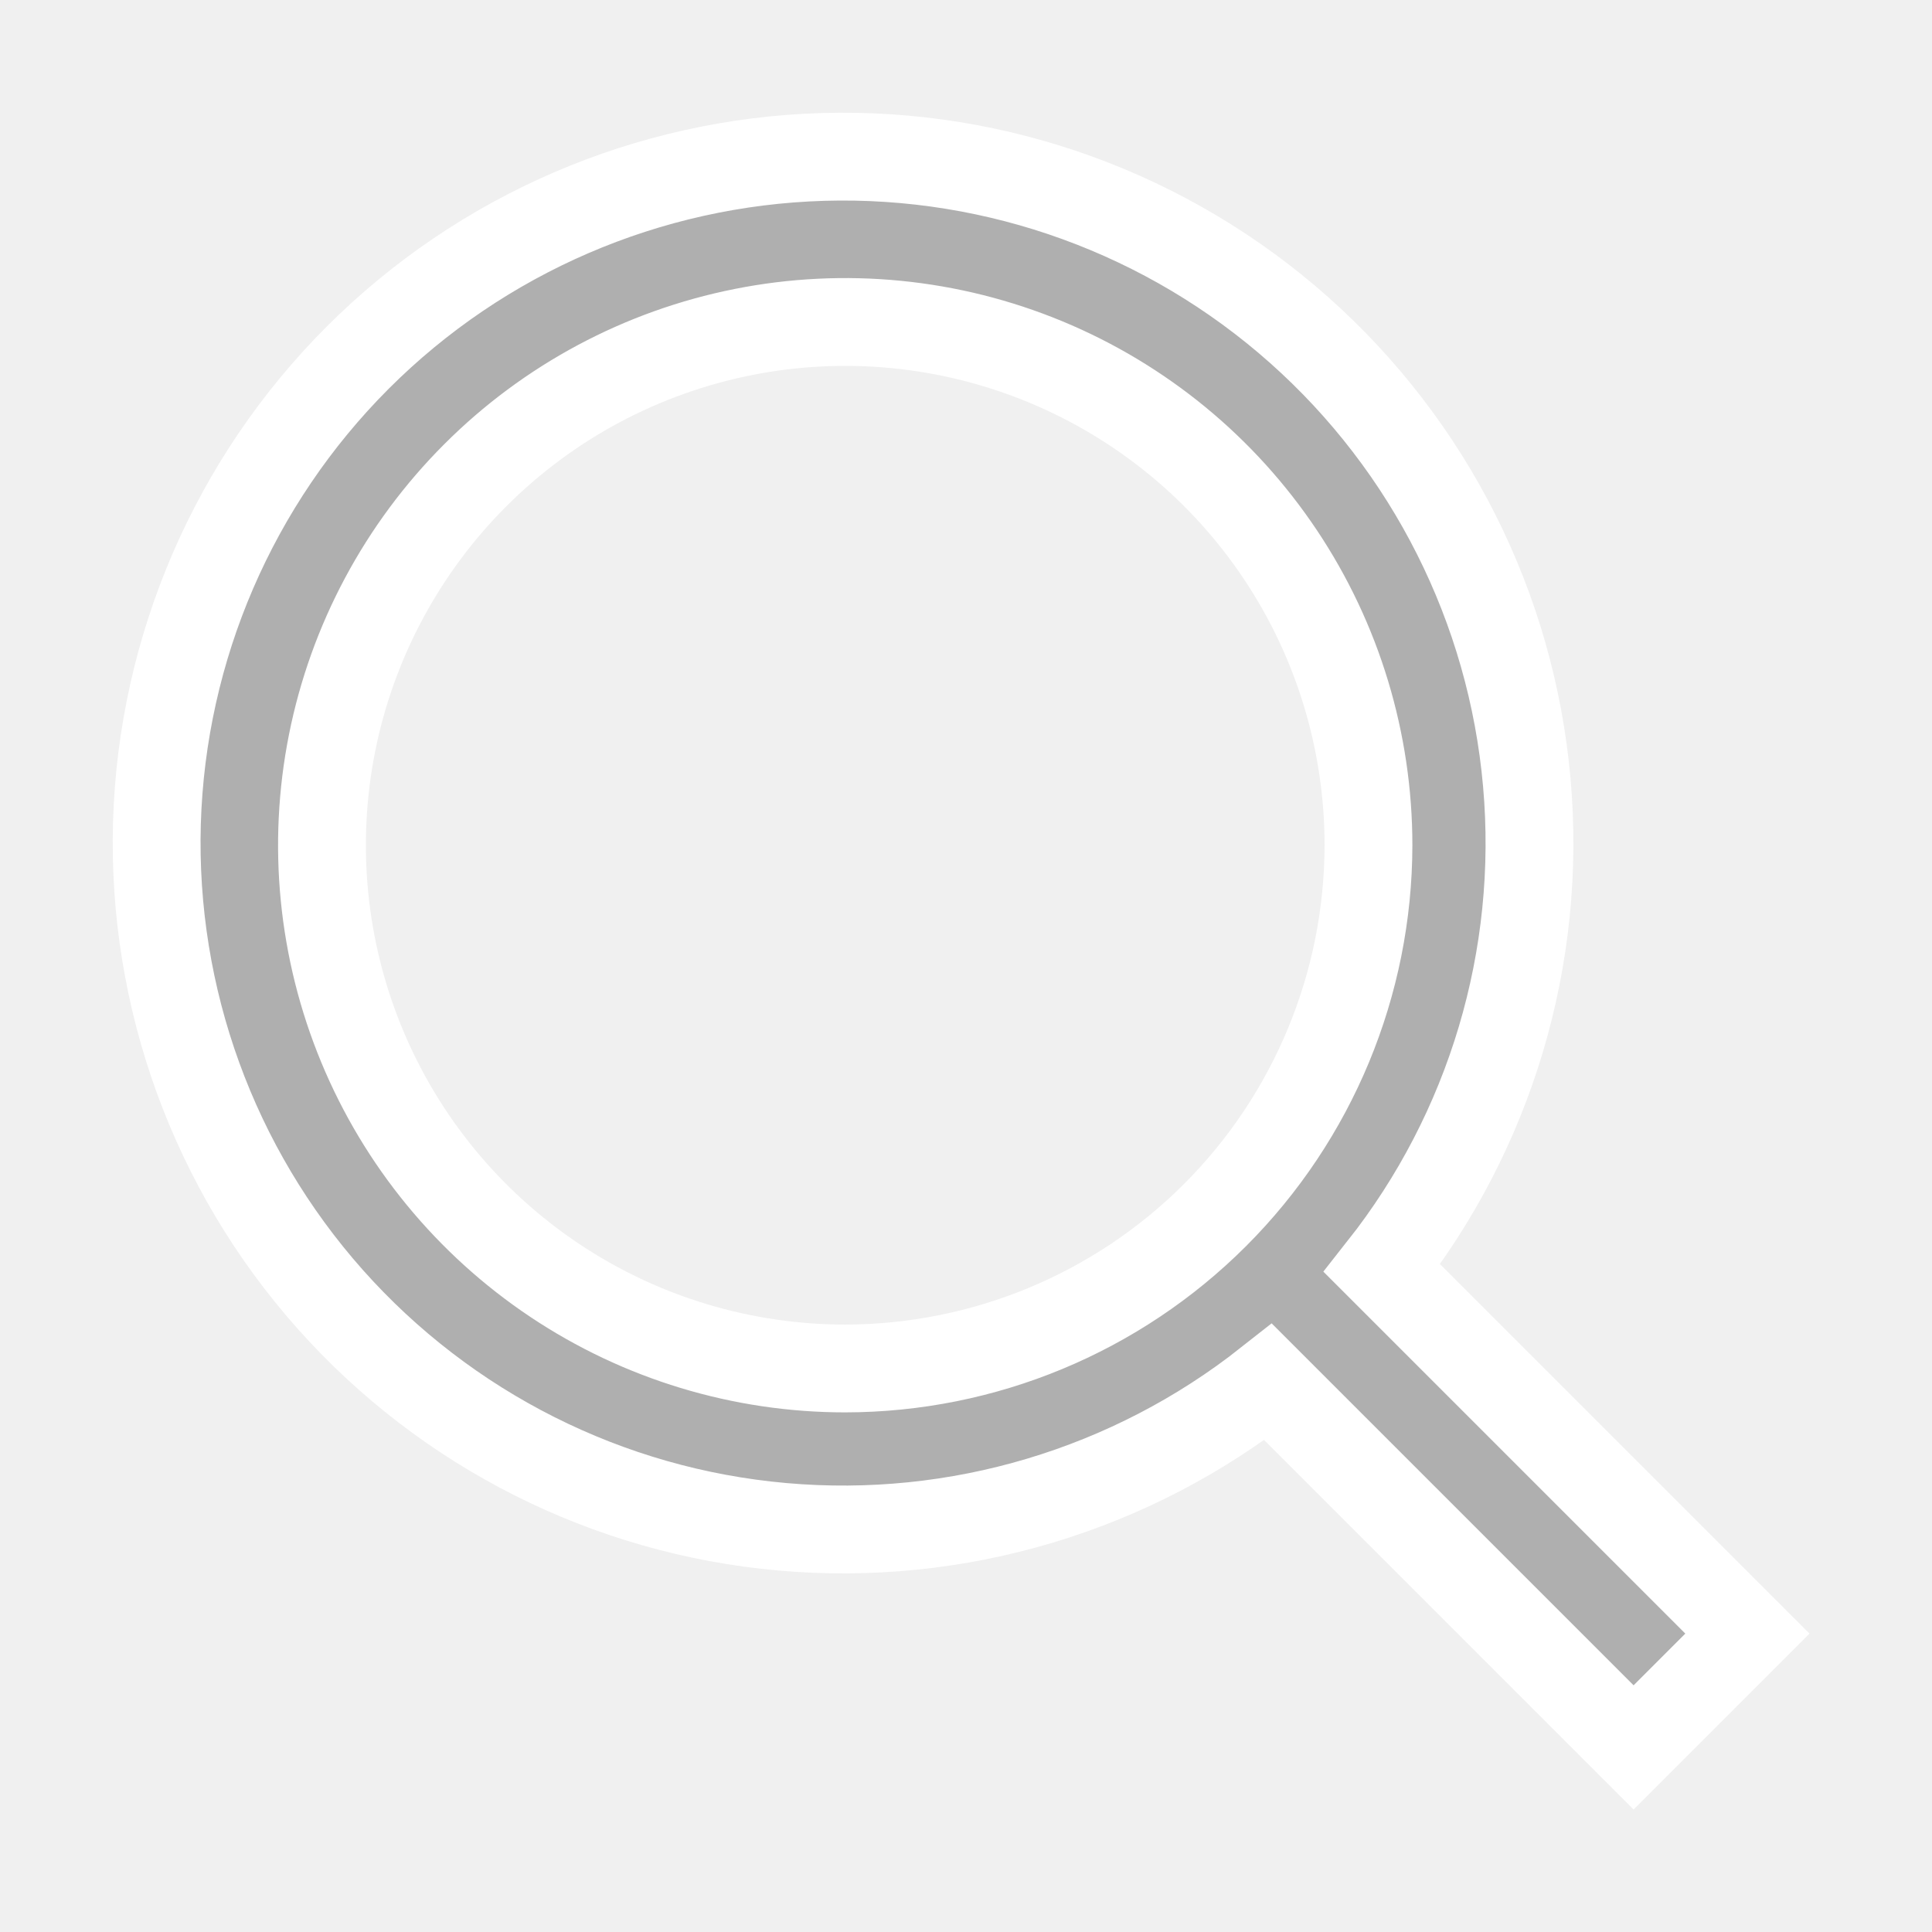
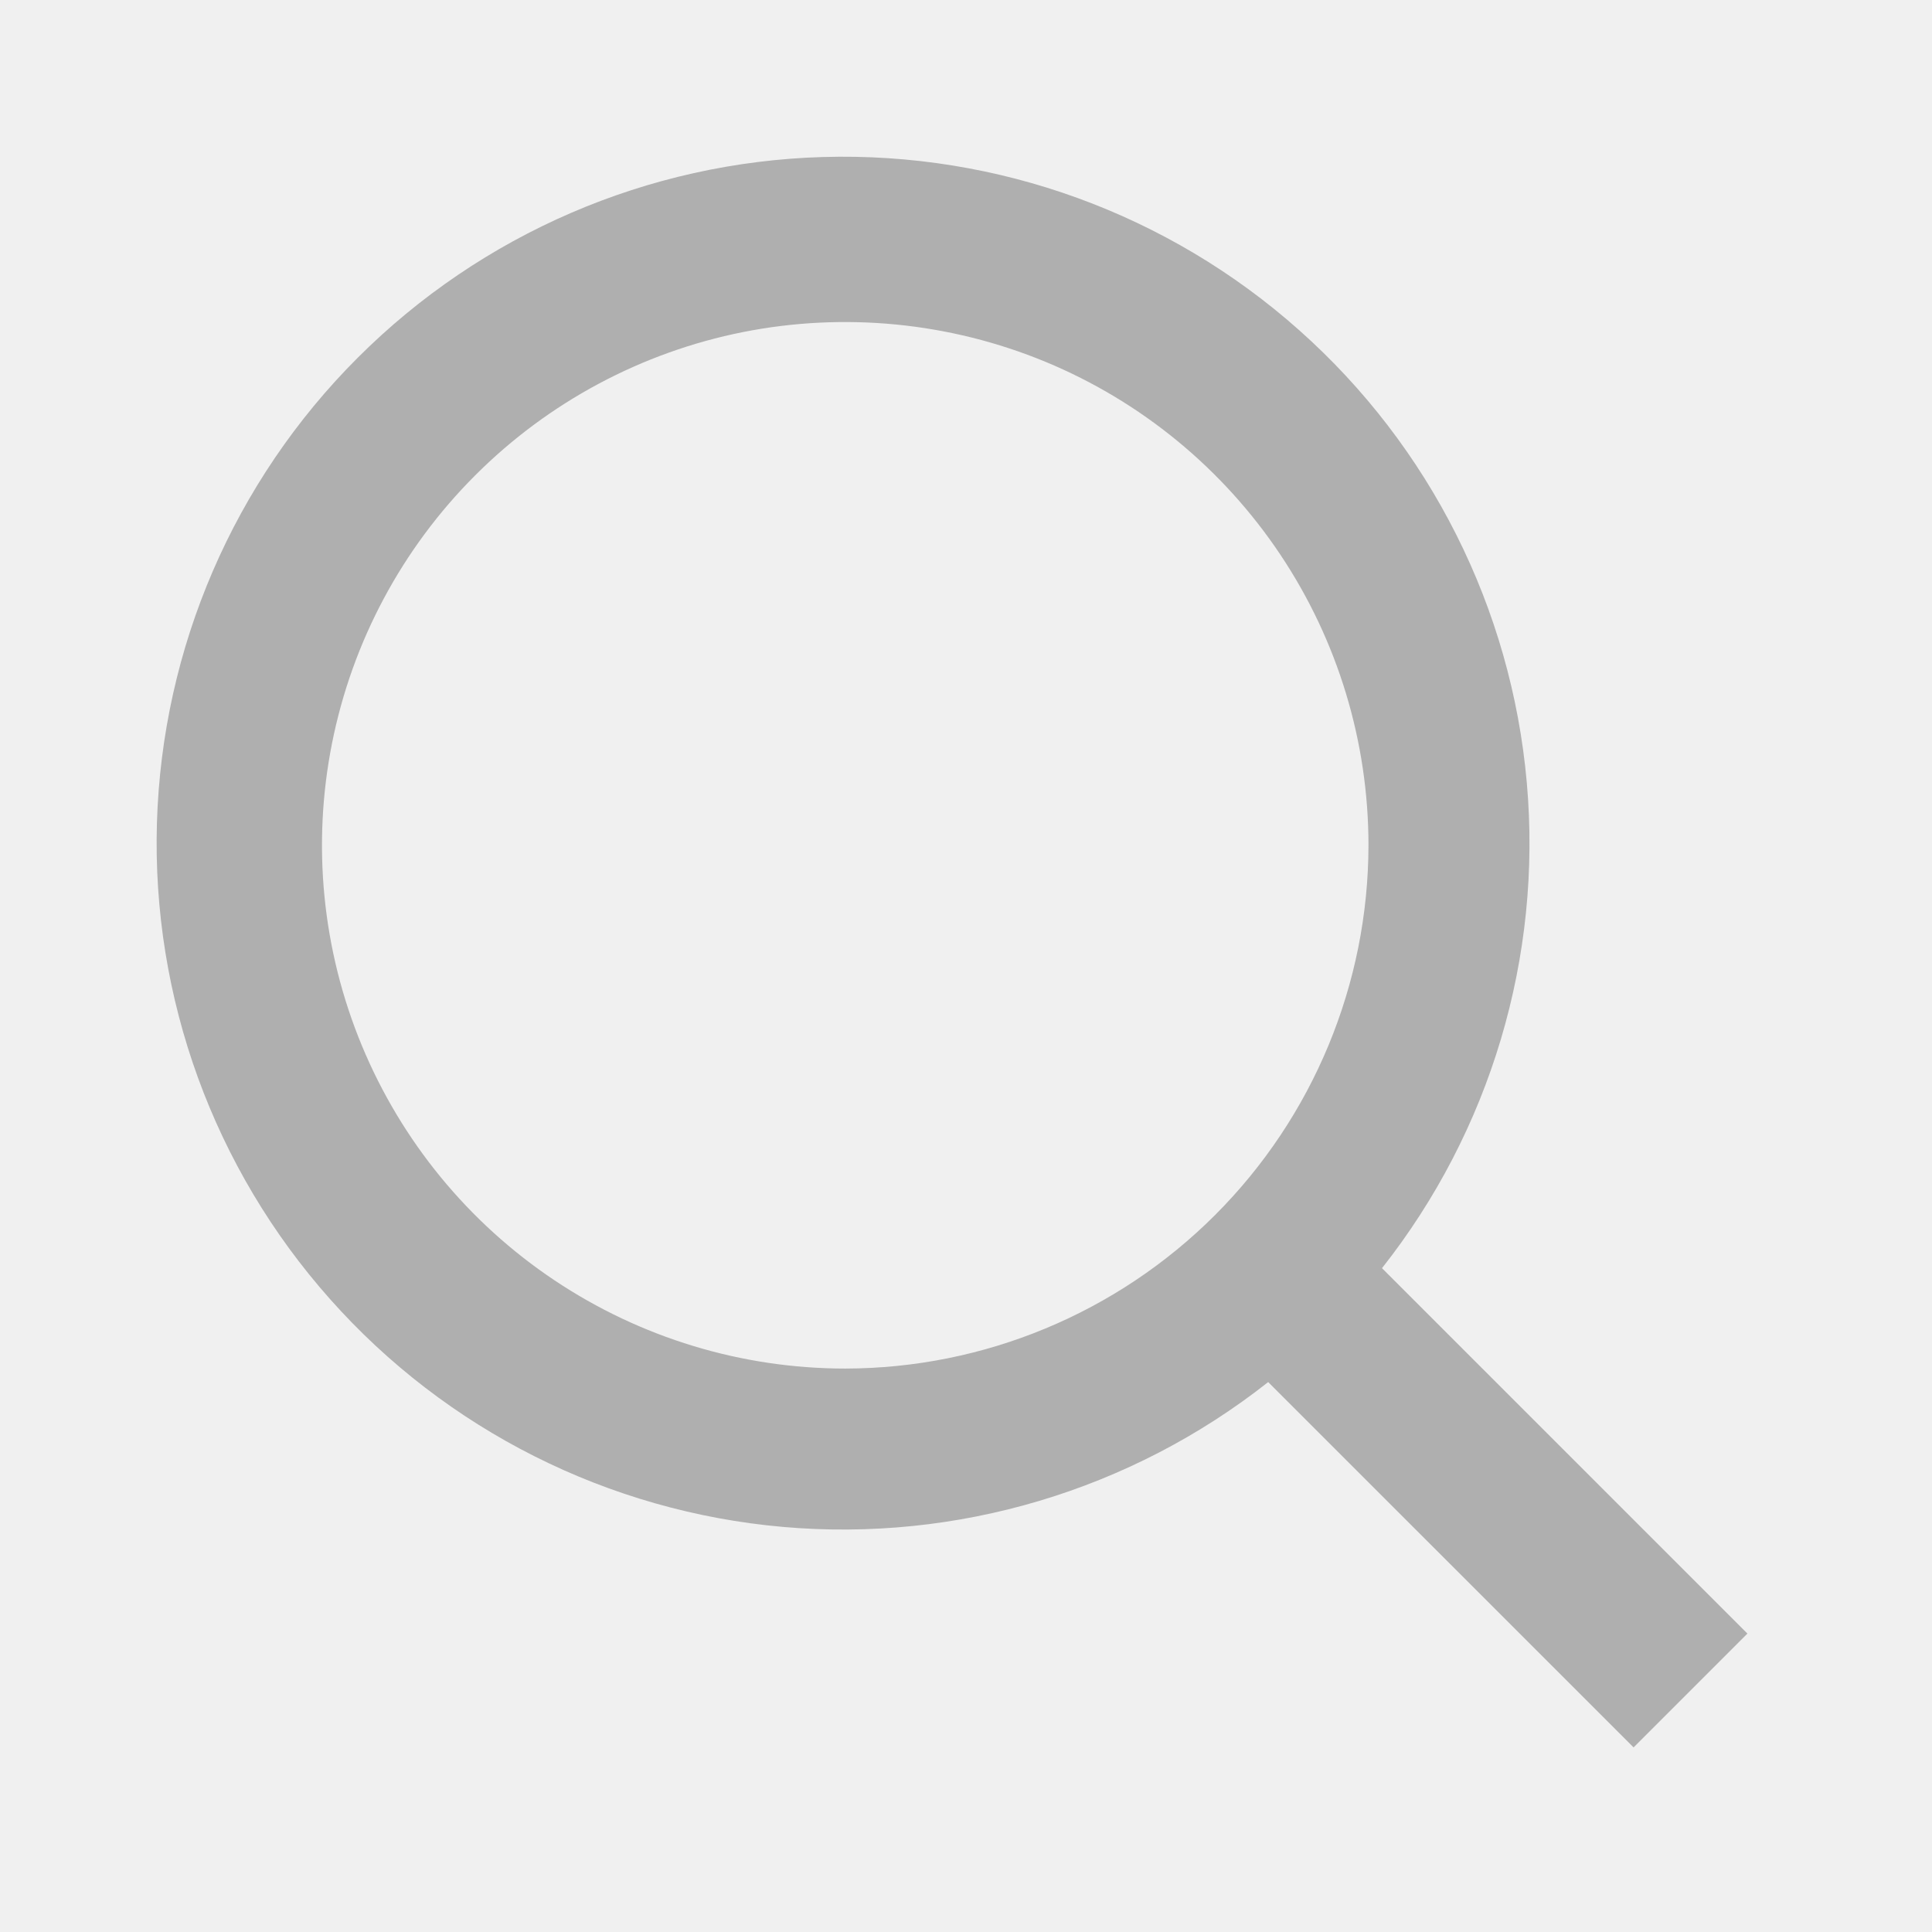
<svg xmlns="http://www.w3.org/2000/svg" width="22" height="22" viewBox="0 0 22 22" fill="none">
-   <path d="M19.898 18.602L15.737 14.441C16.972 12.876 17.562 10.898 17.386 8.912C17.211 6.926 16.283 5.082 14.793 3.758C13.303 2.434 11.363 1.728 9.371 1.787C7.378 1.846 5.483 2.663 4.073 4.073C2.664 5.483 1.846 7.378 1.787 9.37C1.729 11.363 2.434 13.303 3.758 14.793C5.083 16.283 6.926 17.211 8.912 17.386C10.898 17.562 12.876 16.972 14.441 15.737L18.602 19.898L19.898 18.602ZM9.625 15.583C8.447 15.583 7.295 15.234 6.315 14.579C5.335 13.924 4.571 12.994 4.12 11.905C3.669 10.816 3.551 9.618 3.781 8.462C4.011 7.307 4.579 6.245 5.412 5.412C6.245 4.578 7.307 4.011 8.463 3.781C9.618 3.551 10.816 3.669 11.905 4.12C12.994 4.571 13.925 5.335 14.579 6.314C15.234 7.294 15.583 8.446 15.583 9.625C15.581 11.204 14.953 12.719 13.836 13.836C12.719 14.953 11.205 15.581 9.625 15.583Z" fill="#AFAFAF" />
-   <path d="M19.898 18.602L15.737 14.441C16.972 12.876 17.562 10.898 17.386 8.912C17.211 6.926 16.283 5.082 14.793 3.758C13.303 2.434 11.363 1.728 9.371 1.787C7.378 1.846 5.483 2.663 4.073 4.073C2.664 5.483 1.846 7.378 1.787 9.37C1.729 11.363 2.434 13.303 3.758 14.793C5.083 16.283 6.926 17.211 8.912 17.386C10.898 17.562 12.876 16.972 14.441 15.737L18.602 19.898L19.898 18.602ZM9.625 15.583C8.447 15.583 7.295 15.234 6.315 14.579C5.335 13.924 4.571 12.994 4.12 11.905C3.669 10.816 3.551 9.618 3.781 8.462C4.011 7.307 4.579 6.245 5.412 5.412C6.245 4.578 7.307 4.011 8.463 3.781C9.618 3.551 10.816 3.669 11.905 4.12C12.994 4.571 13.925 5.335 14.579 6.314C15.234 7.294 15.583 8.446 15.583 9.625C15.581 11.204 14.953 12.719 13.836 13.836C12.719 14.953 11.205 15.581 9.625 15.583Z" stroke="white" />
+   <path d="M19.898 18.602L15.737 14.441C16.972 12.876 17.562 10.898 17.386 8.913C17.211 6.927 16.283 5.083 14.793 3.759C13.303 2.434 11.363 1.729 9.37 1.788C7.378 1.846 5.483 2.664 4.073 4.074C2.663 5.483 1.846 7.378 1.787 9.371C1.728 11.364 2.434 13.303 3.758 14.793C5.082 16.284 6.926 17.211 8.912 17.387C10.898 17.562 12.876 16.972 14.441 15.738L18.602 19.898L19.898 18.602ZM9.625 15.584C8.446 15.584 7.294 15.234 6.314 14.579C5.335 13.925 4.571 12.994 4.12 11.905C3.669 10.817 3.551 9.619 3.781 8.463C4.011 7.307 4.578 6.245 5.412 5.412C6.245 4.579 7.307 4.011 8.462 3.781C9.618 3.552 10.816 3.67 11.905 4.12C12.994 4.571 13.924 5.335 14.579 6.315C15.234 7.295 15.583 8.447 15.583 9.625C15.581 11.205 14.953 12.719 13.836 13.836C12.719 14.953 11.204 15.582 9.625 15.584Z" fill="#afafaf" />
</svg>
